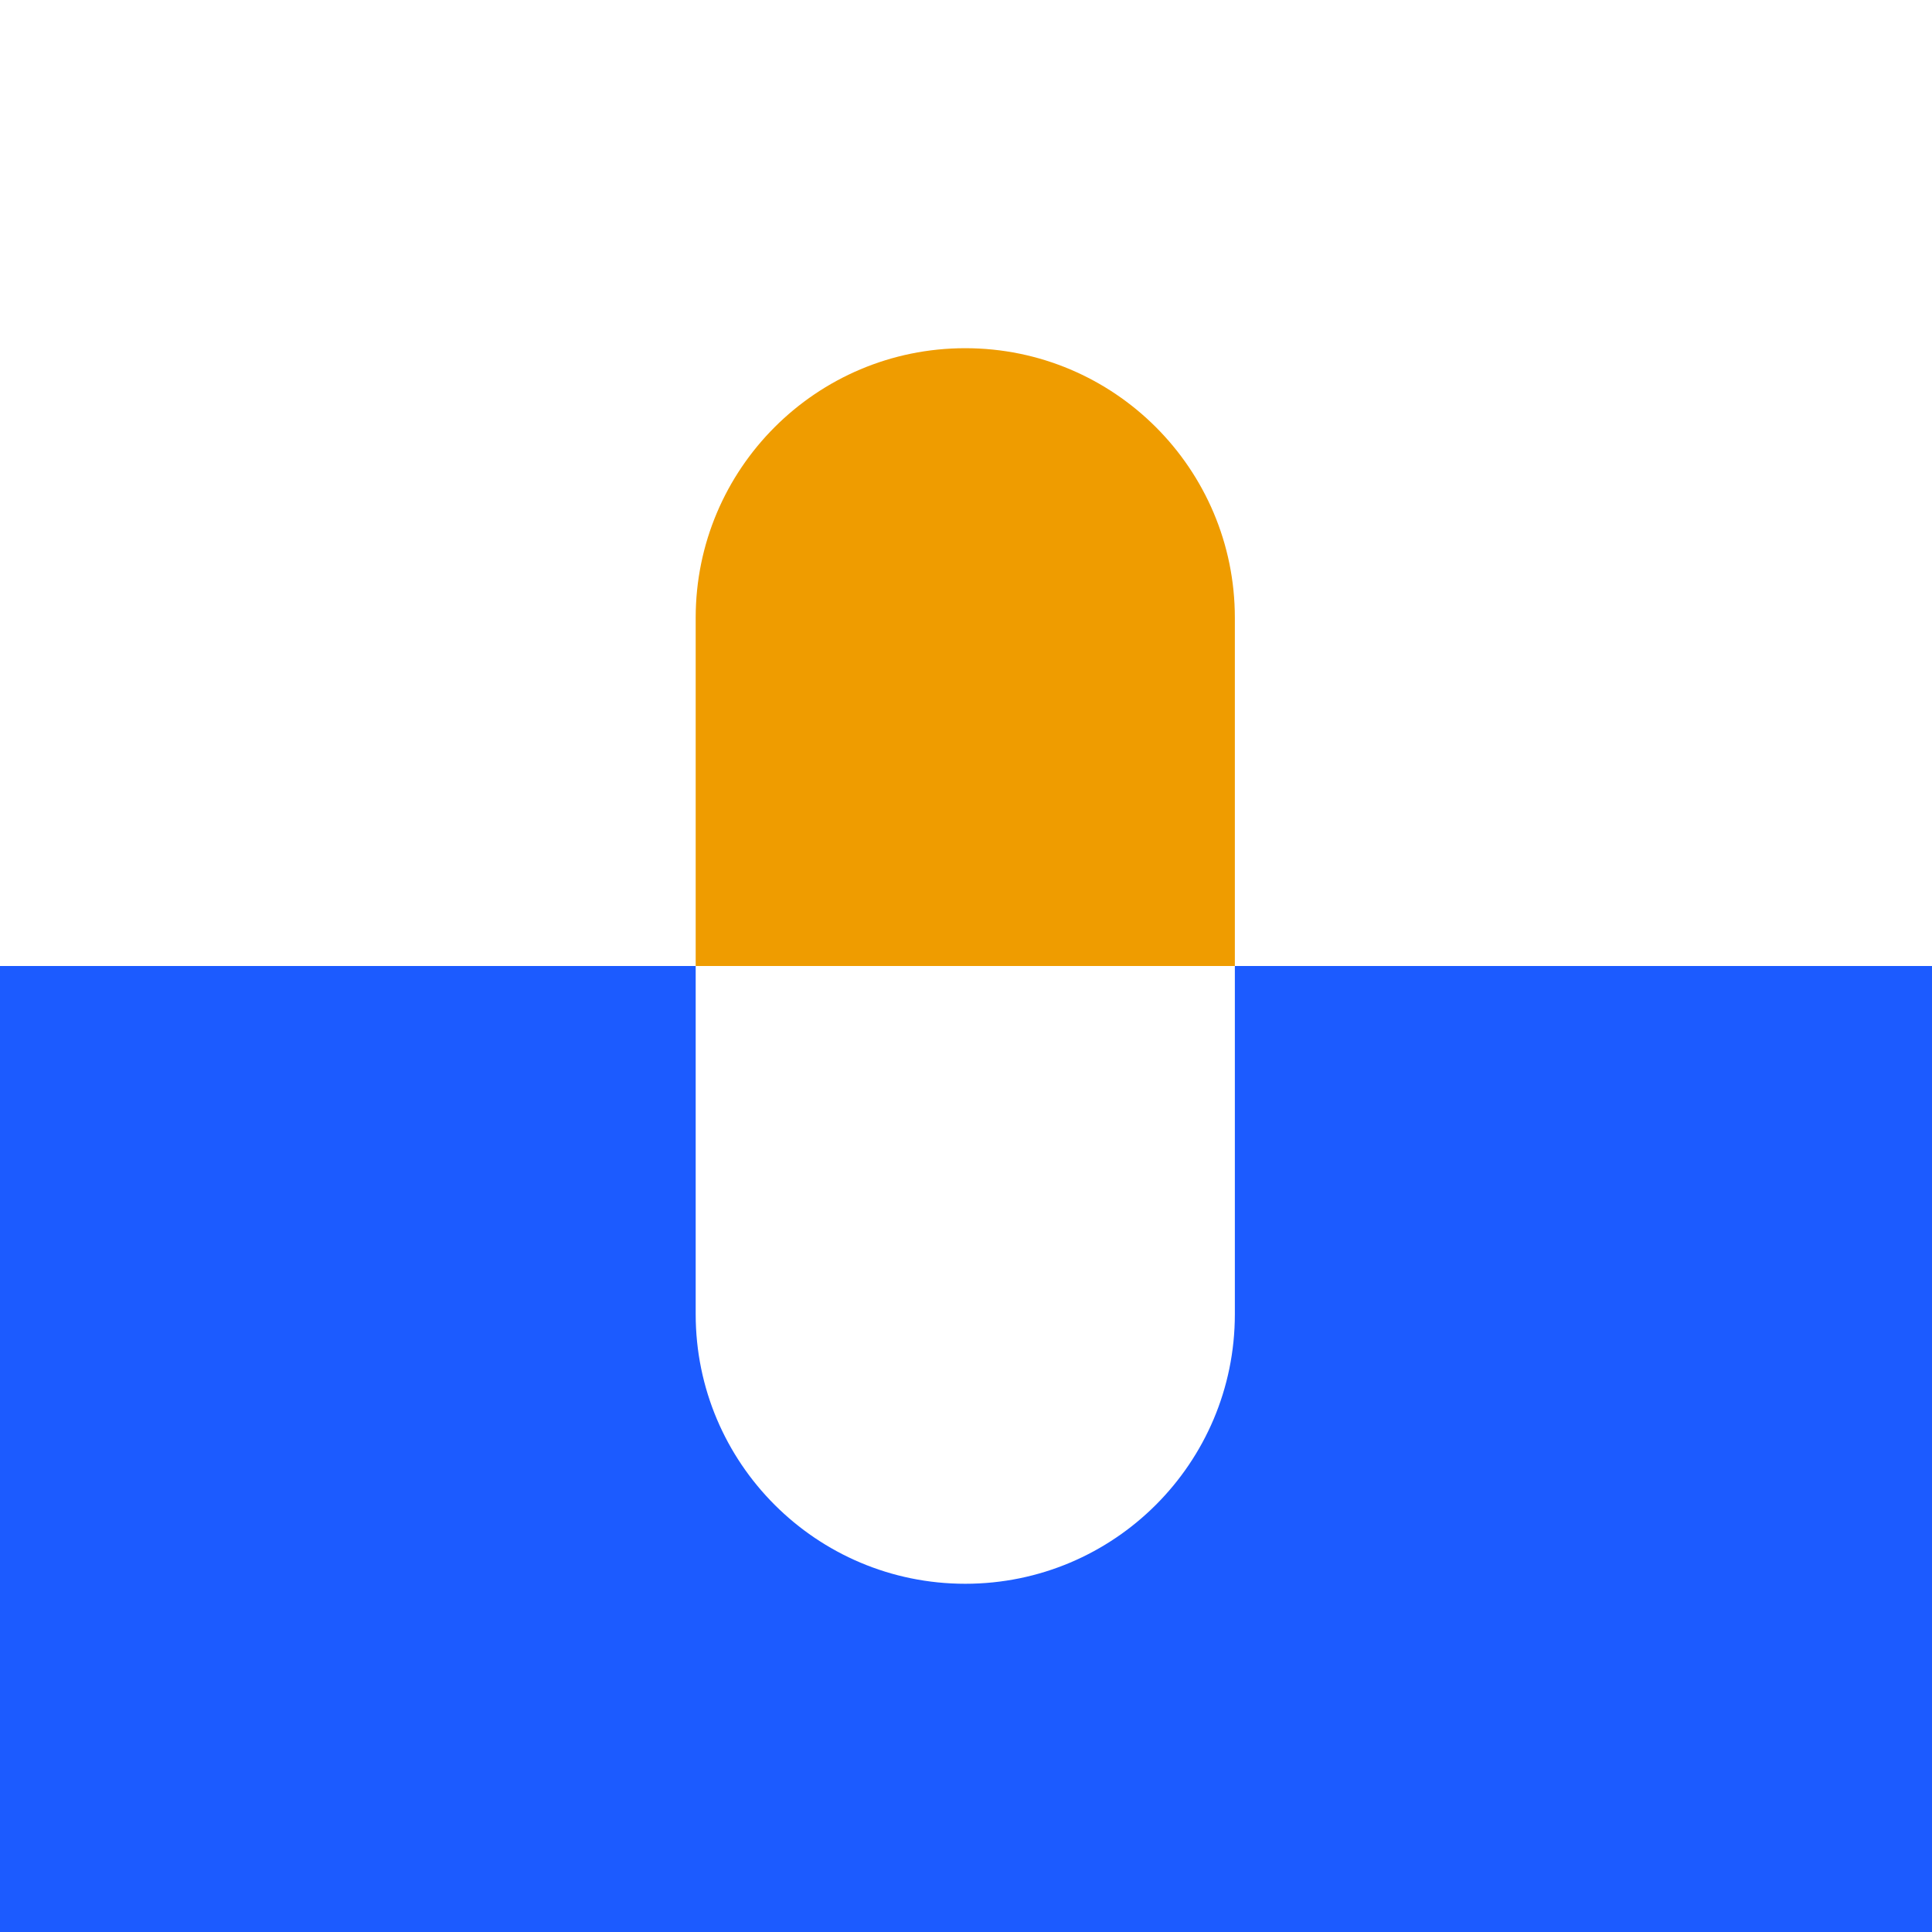
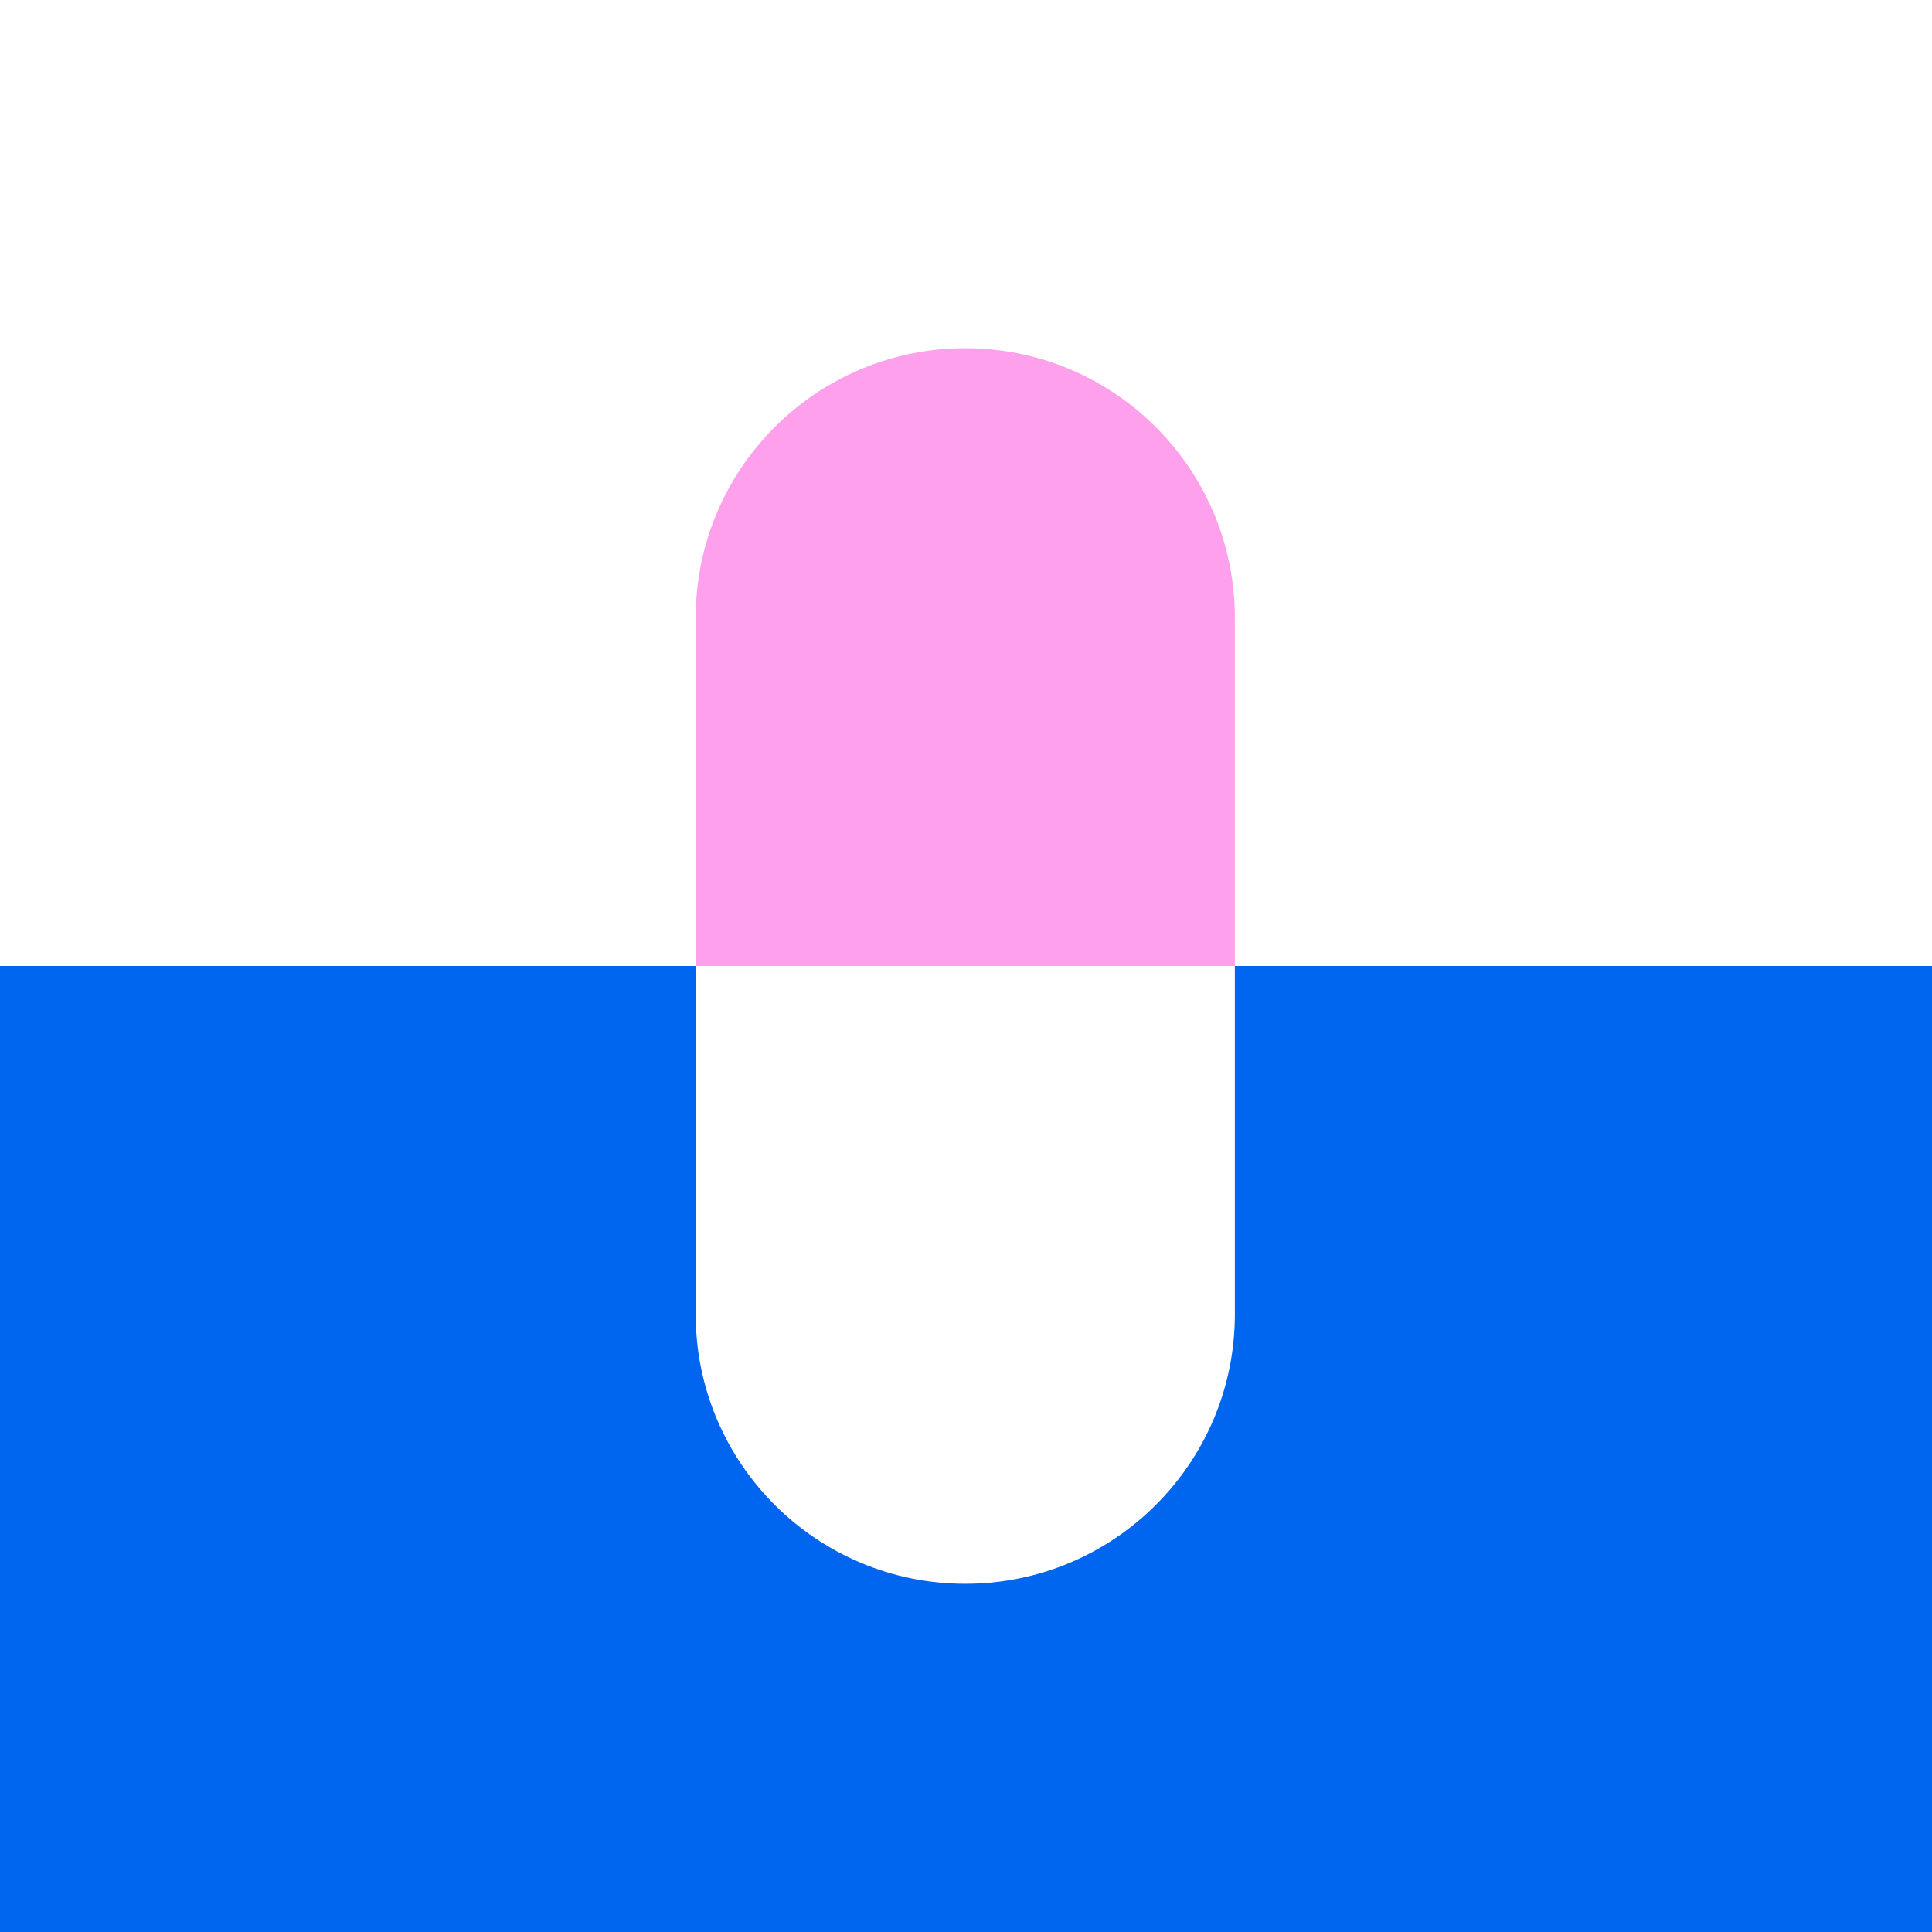
- <svg xmlns="http://www.w3.org/2000/svg" width="70" height="70" viewBox="0 0 70 70" fill="none">
-   <rect width="70" height="70" fill="white" />
-   <rect y="35" width="70" height="35" fill="#1C5BFF" />
-   <rect x="25.206" y="12.616" width="19.535" height="44.767" rx="9.767" fill="white" />
-   <path d="M25.206 22.384C25.206 16.989 29.579 12.616 34.973 12.616C40.368 12.616 44.741 16.989 44.741 22.384V35H25.206V22.384Z" fill="#EF9C00" />
+ <svg xmlns="http://www.w3.org/2000/svg" width="56" height="56" viewBox="0 0 56 56" fill="none">
+   <rect width="56" height="56" fill="white" />
+   <rect y="28" width="56" height="28" fill="#0065EF" />
+   <rect x="20.165" y="10.093" width="15.628" height="35.814" rx="7.814" fill="white" />
+   <path d="M20.165 17.907C20.165 13.591 23.663 10.093 27.979 10.093C32.294 10.093 35.793 13.591 35.793 17.907V28H20.165V17.907Z" fill="#FFA0ED" />
</svg>
